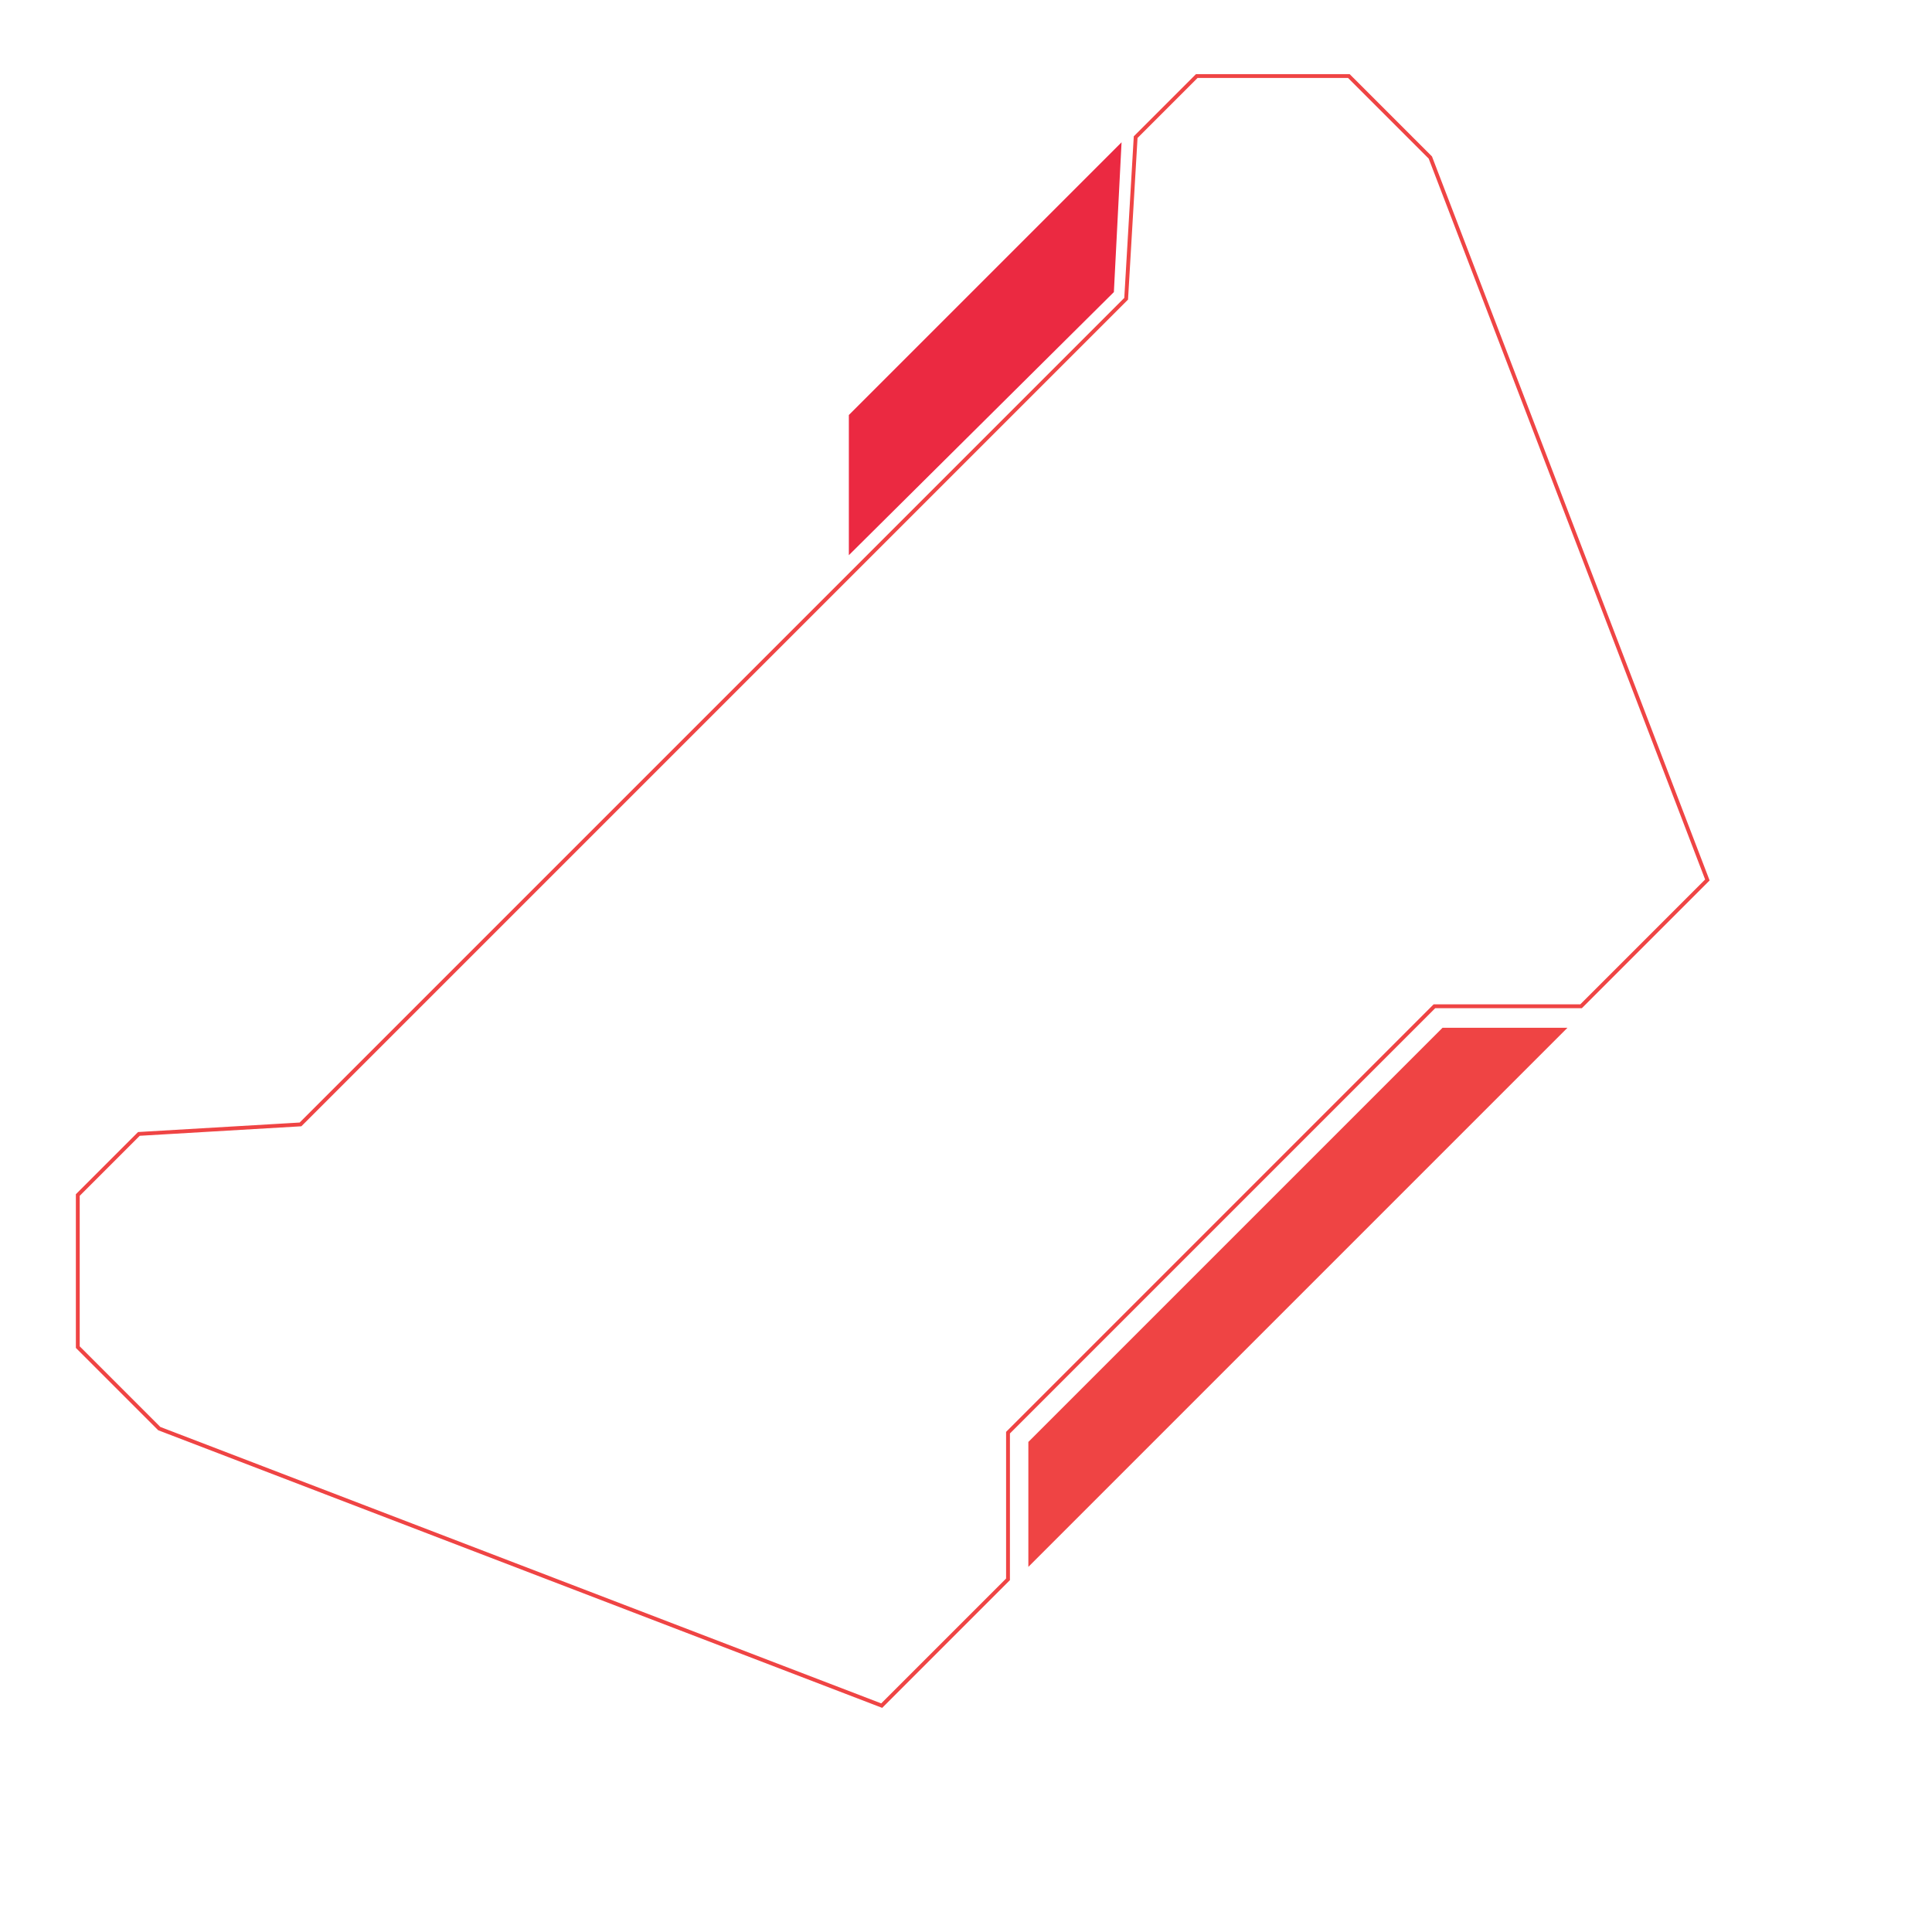
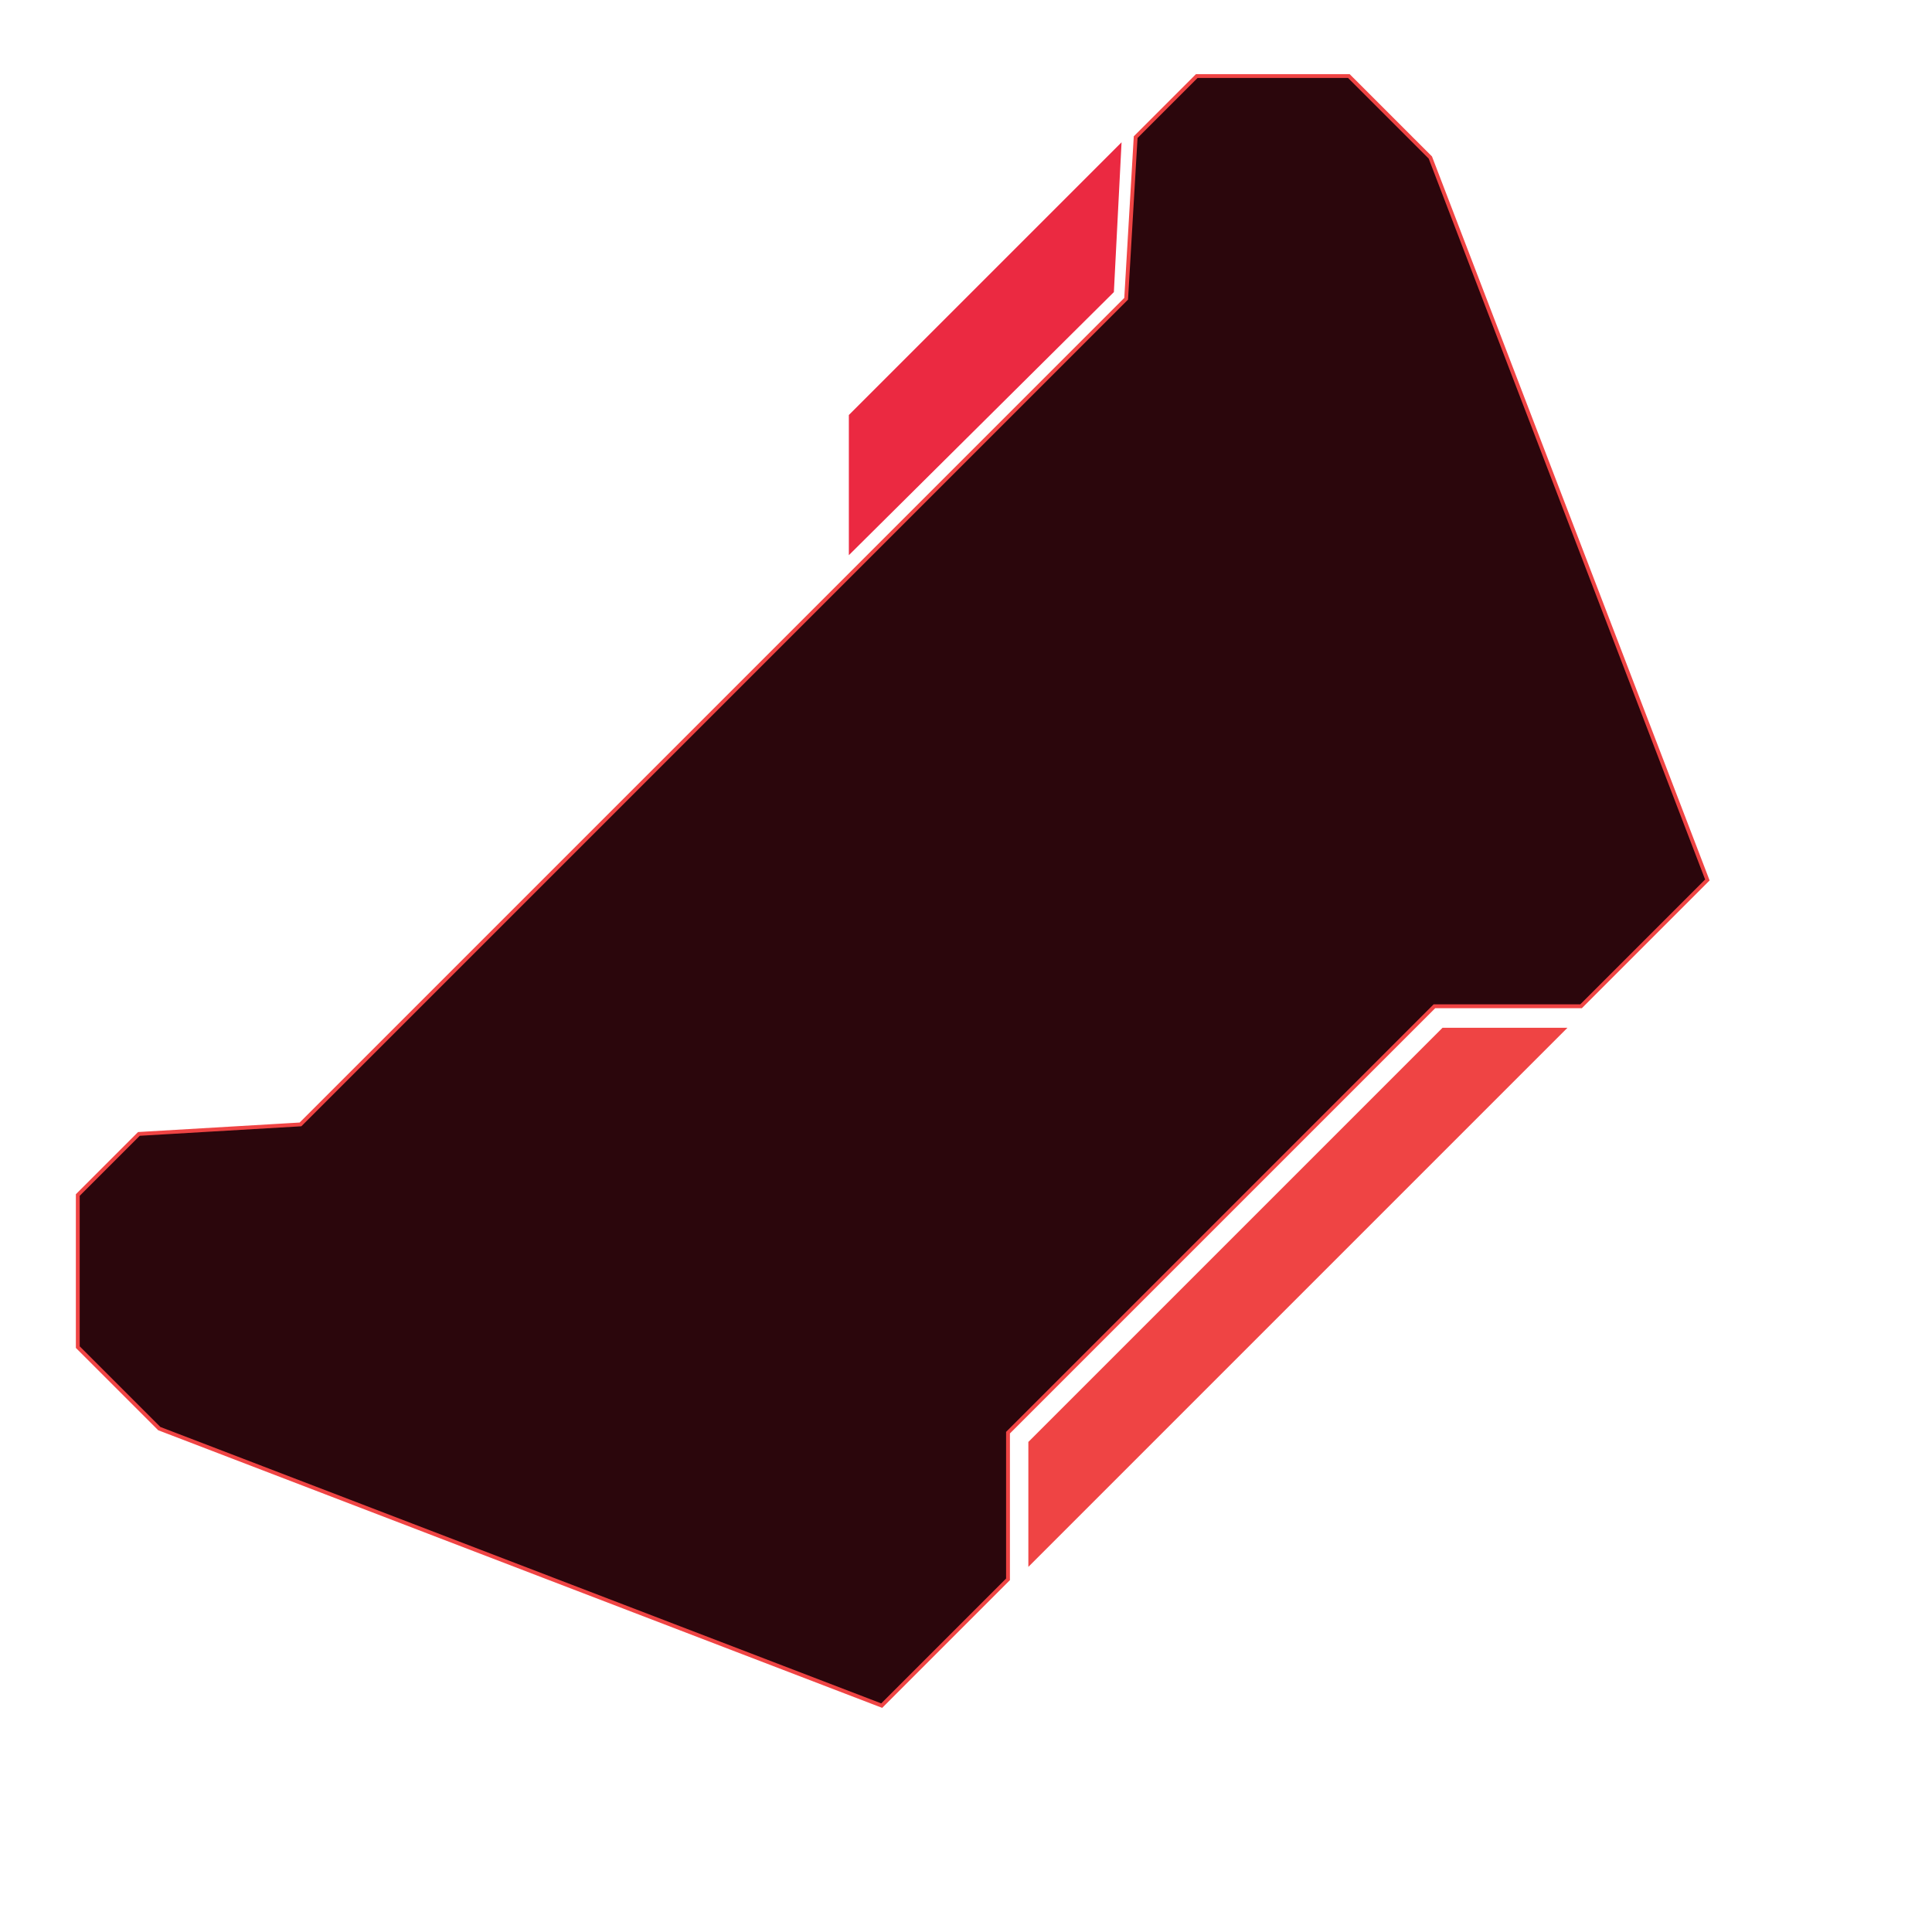
<svg xmlns="http://www.w3.org/2000/svg" width="503" height="503" viewBox="0 0 503 503" fill="none">
-   <path d="M20.253 350.725L20.253 311.127L36.163 295.217L78.236 292.742L185.716 185.262L293.196 77.782L295.671 35.709L311.581 19.799L351.179 19.799L372.392 41.012L444.517 229.103L411.637 261.983L373.453 261.983L317.945 317.491L262.437 372.999L262.437 411.183L229.557 444.063L41.466 371.938L20.253 350.725Z" stroke="#EF4444" />
+   <path d="M20.253 350.725L20.253 311.127L36.163 295.217L78.236 292.742L185.716 185.262L293.196 77.782L295.671 35.709L311.581 19.799L351.179 19.799L372.392 41.012L444.517 229.103L411.637 261.983L373.453 261.983L317.945 317.491L262.437 372.999L262.437 411.183L229.557 444.063L41.466 371.938L20.253 350.725Z" fill="#2B060C" stroke="#EF4444" />
  <path d="M267.733 407.94V375.413L375.567 267.58H408.094L267.733 407.94Z" fill="#EF4444" />
  <path d="M292 37.046L290 76.046L221 144.546L221 108.046L292 37.046Z" fill="#EB2941" />
</svg>
